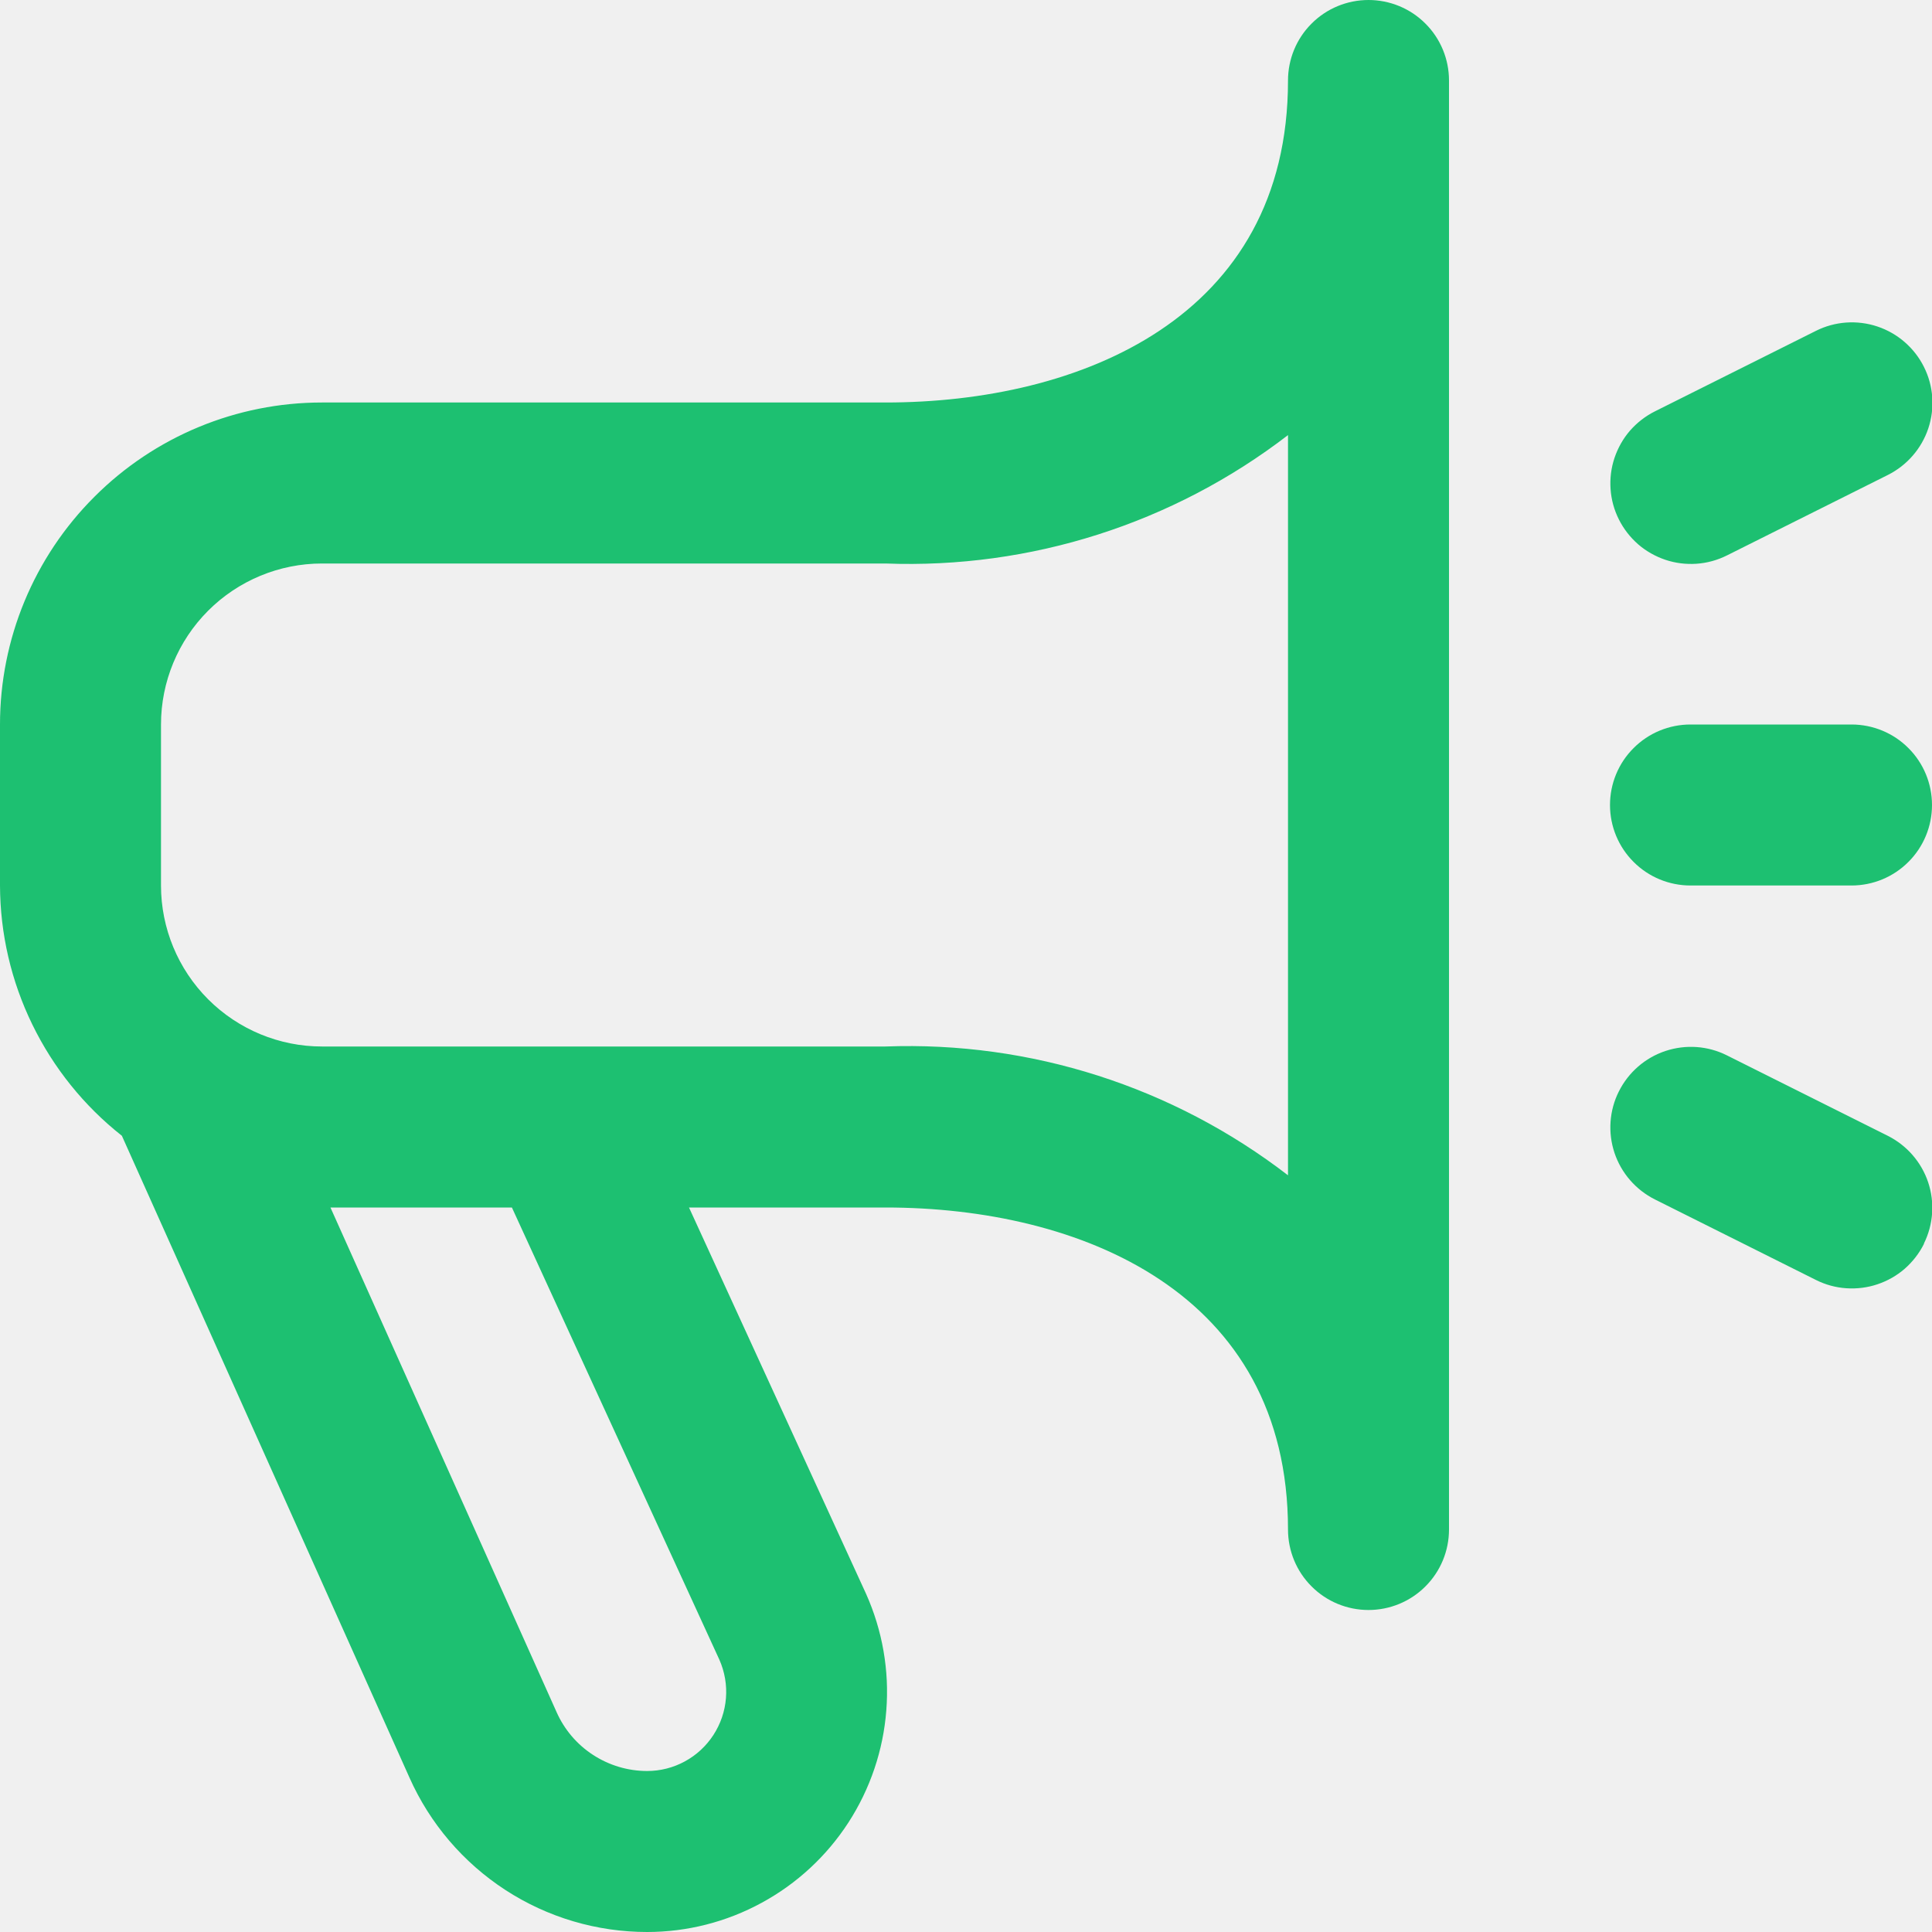
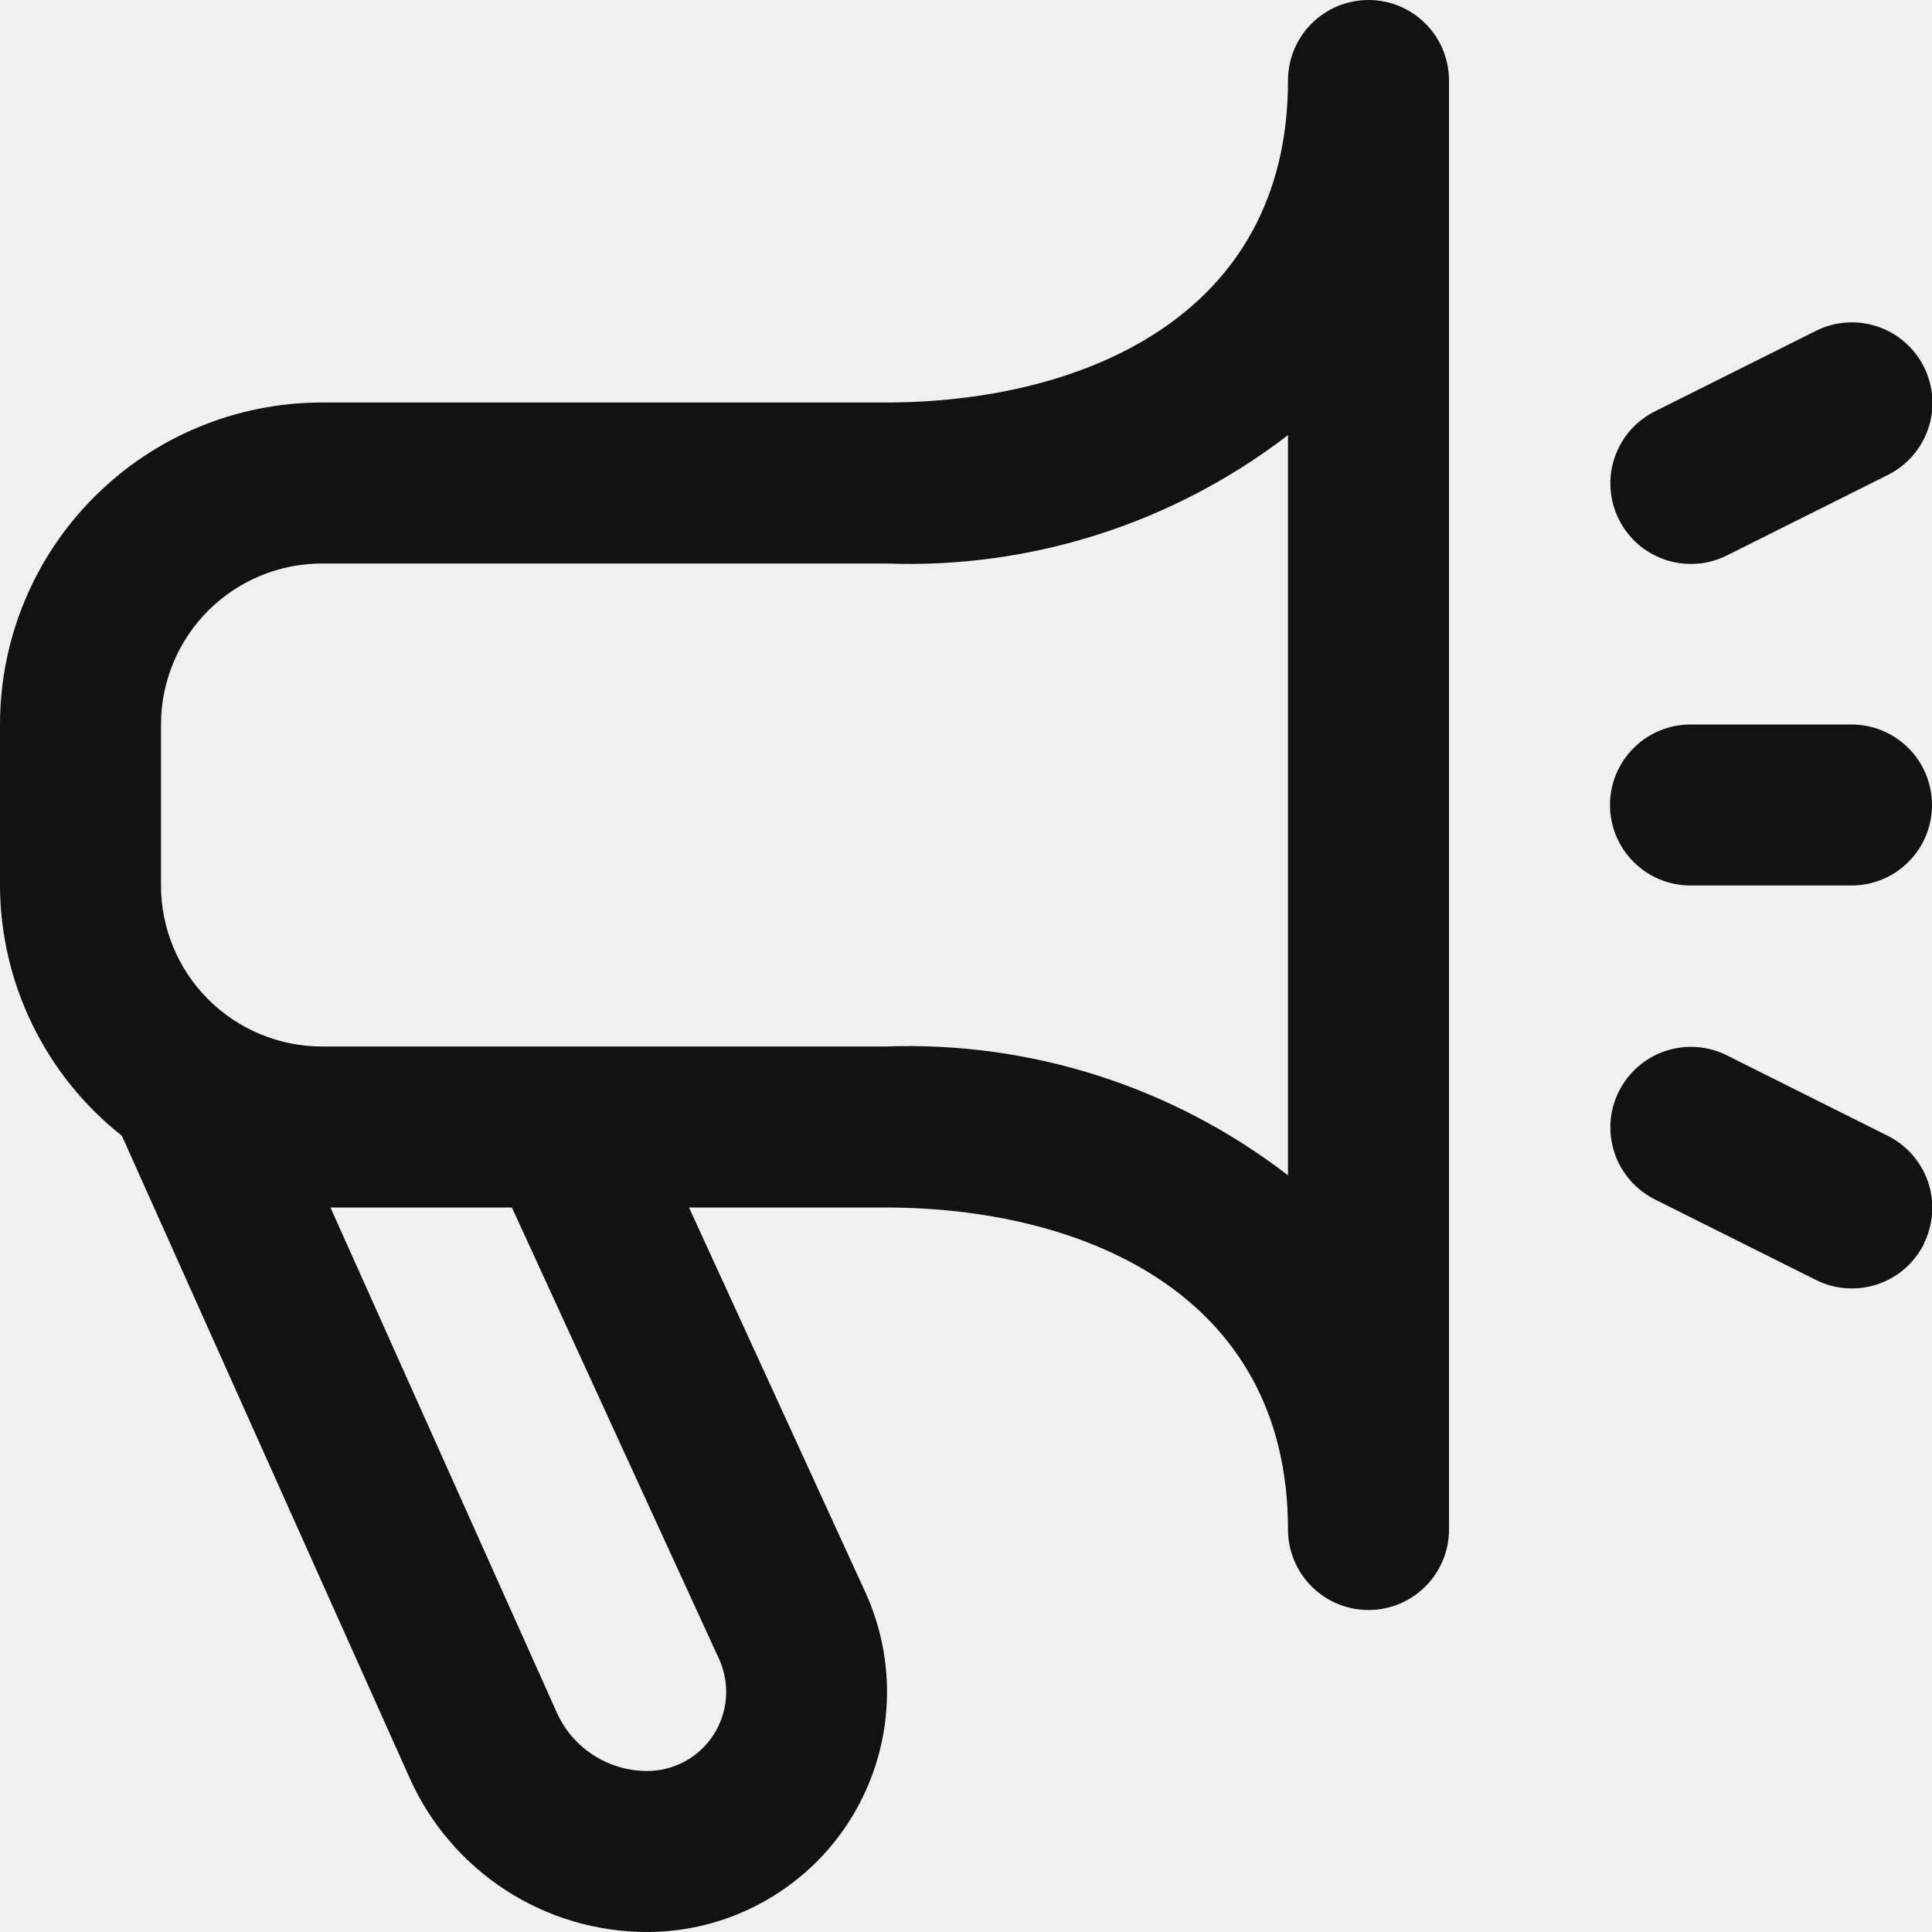
<svg xmlns="http://www.w3.org/2000/svg" width="24" height="24" viewBox="0 0 24 24" fill="none">
  <g clip-path="url(#clip0_1071_25627)">
-     <path d="M17 0C16.735 0 16.48 0.105 16.293 0.293C16.105 0.48 16 0.735 16 1C16 3.949 13.417 5 11 5H4C2.939 5 1.922 5.421 1.172 6.172C0.421 6.922 0 7.939 0 9L0 11C0.002 11.599 0.139 12.189 0.402 12.728C0.664 13.266 1.044 13.738 1.514 14.109L5.086 22.081C5.34 22.652 5.754 23.137 6.278 23.478C6.802 23.819 7.414 24 8.039 24C8.536 24 9.026 23.875 9.462 23.637C9.899 23.4 10.27 23.056 10.54 22.639C10.81 22.221 10.972 21.743 11.01 21.247C11.049 20.752 10.962 20.254 10.759 19.8L8.559 15H11C13.417 15 16 16.051 16 19C16 19.265 16.105 19.52 16.293 19.707C16.48 19.895 16.735 20 17 20C17.265 20 17.52 19.895 17.707 19.707C17.895 19.52 18 19.265 18 19V1C18 0.735 17.895 0.48 17.707 0.293C17.52 0.105 17.265 0 17 0V0ZM8.937 20.619C9.003 20.769 9.031 20.932 9.018 21.095C9.005 21.259 8.951 21.416 8.862 21.553C8.773 21.69 8.651 21.803 8.507 21.881C8.364 21.959 8.203 22 8.039 22C7.8 22 7.567 21.93 7.367 21.8C7.167 21.67 7.009 21.484 6.913 21.266L4.105 15H6.359L8.937 20.619ZM16 14.6C14.571 13.499 12.802 12.933 11 13H4C3.47 13 2.961 12.789 2.586 12.414C2.211 12.039 2 11.53 2 11V9C2 8.47 2.211 7.961 2.586 7.586C2.961 7.211 3.47 7 4 7H11C12.802 7.068 14.571 6.504 16 5.405V14.6ZM23.9 15.452C23.841 15.57 23.76 15.674 23.661 15.761C23.562 15.847 23.447 15.912 23.322 15.954C23.197 15.996 23.066 16.012 22.934 16.003C22.803 15.994 22.675 15.959 22.558 15.9L20.558 14.9C20.321 14.781 20.14 14.573 20.056 14.322C19.972 14.07 19.991 13.795 20.11 13.558C20.229 13.321 20.436 13.14 20.688 13.056C20.94 12.972 21.215 12.991 21.452 13.11L23.452 14.11C23.688 14.229 23.868 14.436 23.952 14.686C24.036 14.937 24.017 15.21 23.9 15.447V15.452ZM20.11 6.452C20.051 6.334 20.016 6.207 20.007 6.075C19.998 5.944 20.014 5.813 20.056 5.688C20.098 5.564 20.163 5.448 20.249 5.349C20.336 5.25 20.44 5.169 20.558 5.11L22.558 4.11C22.795 3.991 23.07 3.972 23.322 4.056C23.573 4.14 23.782 4.321 23.9 4.558C24.019 4.795 24.038 5.07 23.954 5.322C23.87 5.573 23.689 5.781 23.452 5.9L21.452 6.9C21.334 6.959 21.206 6.994 21.076 7.003C20.944 7.012 20.813 6.996 20.688 6.954C20.564 6.912 20.448 6.847 20.349 6.761C20.25 6.674 20.169 6.57 20.11 6.452V6.452ZM20 10C20 9.735 20.105 9.48 20.293 9.293C20.48 9.105 20.735 9 21 9H23C23.265 9 23.52 9.105 23.707 9.293C23.895 9.48 24 9.735 24 10C24 10.265 23.895 10.52 23.707 10.707C23.52 10.895 23.265 11 23 11H21C20.735 11 20.48 10.895 20.293 10.707C20.105 10.52 20 10.265 20 10Z" fill="#1DC071" />
+     <path d="M17 0C16.735 0 16.48 0.105 16.293 0.293C16.105 0.48 16 0.735 16 1C16 3.949 13.417 5 11 5H4C2.939 5 1.922 5.421 1.172 6.172C0.421 6.922 0 7.939 0 9L0 11C0.002 11.599 0.139 12.189 0.402 12.728C0.664 13.266 1.044 13.738 1.514 14.109L5.086 22.081C5.34 22.652 5.754 23.137 6.278 23.478C6.802 23.819 7.414 24 8.039 24C8.536 24 9.026 23.875 9.462 23.637C9.899 23.4 10.27 23.056 10.54 22.639C10.81 22.221 10.972 21.743 11.01 21.247C11.049 20.752 10.962 20.254 10.759 19.8L8.559 15H11C13.417 15 16 16.051 16 19C16 19.265 16.105 19.52 16.293 19.707C16.48 19.895 16.735 20 17 20C17.265 20 17.52 19.895 17.707 19.707C17.895 19.52 18 19.265 18 19V1C18 0.735 17.895 0.48 17.707 0.293C17.52 0.105 17.265 0 17 0V0ZM8.937 20.619C9.003 20.769 9.031 20.932 9.018 21.095C9.005 21.259 8.951 21.416 8.862 21.553C8.773 21.69 8.651 21.803 8.507 21.881C8.364 21.959 8.203 22 8.039 22C7.8 22 7.567 21.93 7.367 21.8C7.167 21.67 7.009 21.484 6.913 21.266L4.105 15H6.359L8.937 20.619ZM16 14.6C14.571 13.499 12.802 12.933 11 13H4C3.47 13 2.961 12.789 2.586 12.414C2.211 12.039 2 11.53 2 11V9C2 8.47 2.211 7.961 2.586 7.586C2.961 7.211 3.47 7 4 7H11C12.802 7.068 14.571 6.504 16 5.405V14.6ZM23.9 15.452C23.841 15.57 23.76 15.674 23.661 15.761C23.562 15.847 23.447 15.912 23.322 15.954C23.197 15.996 23.066 16.012 22.934 16.003C22.803 15.994 22.675 15.959 22.558 15.9L20.558 14.9C20.321 14.781 20.14 14.573 20.056 14.322C19.972 14.07 19.991 13.795 20.11 13.558C20.229 13.321 20.436 13.14 20.688 13.056C20.94 12.972 21.215 12.991 21.452 13.11L23.452 14.11C23.688 14.229 23.868 14.436 23.952 14.686C24.036 14.937 24.017 15.21 23.9 15.447V15.452ZM20.11 6.452C20.051 6.334 20.016 6.207 20.007 6.075C19.998 5.944 20.014 5.813 20.056 5.688C20.098 5.564 20.163 5.448 20.249 5.349C20.336 5.25 20.44 5.169 20.558 5.11L22.558 4.11C22.795 3.991 23.07 3.972 23.322 4.056C23.573 4.14 23.782 4.321 23.9 4.558C24.019 4.795 24.038 5.07 23.954 5.322C23.87 5.573 23.689 5.781 23.452 5.9L21.452 6.9C21.334 6.959 21.206 6.994 21.076 7.003C20.944 7.012 20.813 6.996 20.688 6.954C20.564 6.912 20.448 6.847 20.349 6.761C20.25 6.674 20.169 6.57 20.11 6.452V6.452ZM20 10C20 9.735 20.105 9.48 20.293 9.293C20.48 9.105 20.735 9 21 9H23C23.265 9 23.52 9.105 23.707 9.293C23.895 9.48 24 9.735 24 10C24 10.265 23.895 10.52 23.707 10.707C23.52 10.895 23.265 11 23 11H21C20.735 11 20.48 10.895 20.293 10.707C20.105 10.52 20 10.265 20 10Z" fill="#131212" />
  </g>
  <defs>
    <clipPath id="clip0_1071_25627">
      <rect width="24" height="24" fill="white" />
    </clipPath>
  </defs>
</svg>
